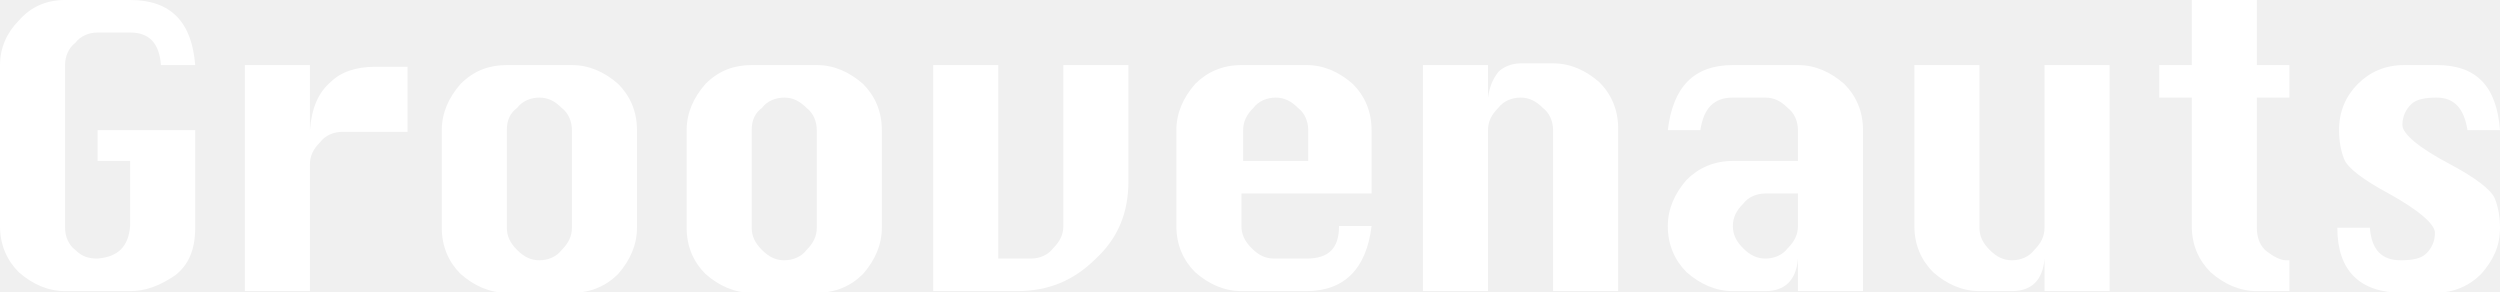
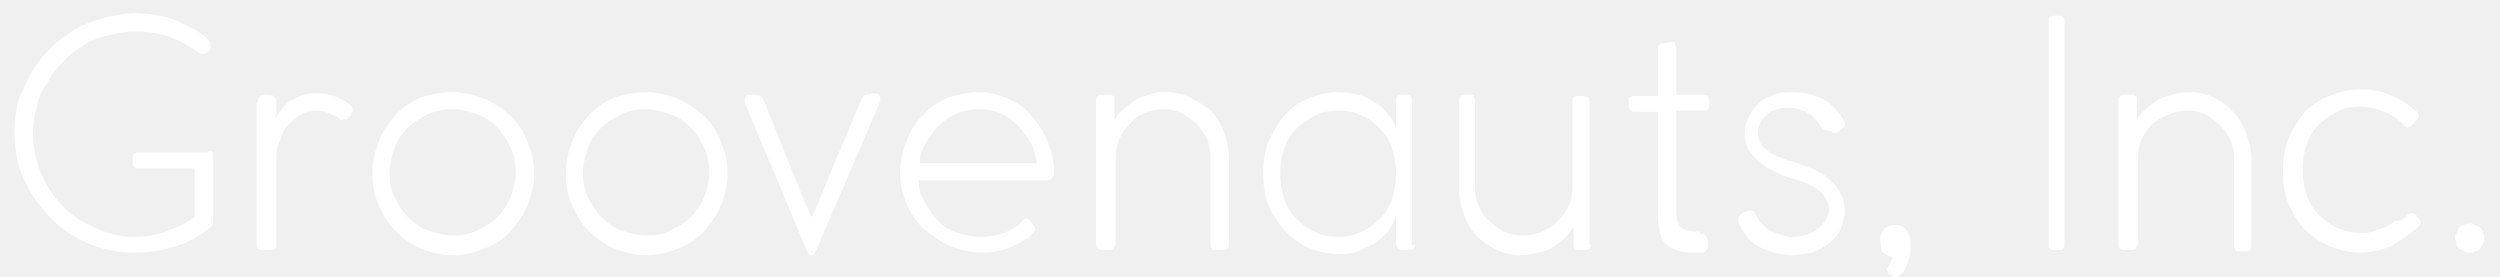
- <svg xmlns="http://www.w3.org/2000/svg" version="1.1" id="レイヤー_1" x="0px" y="0px" viewBox="0 0 146 17" style="enable-background:new 0 0 146 17;" xml:space="preserve">
+ <svg xmlns="http://www.w3.org/2000/svg" version="1.1" id="レイヤー_1" x="0px" y="0px" viewBox="0 0 190 21" style="enable-background:new 0 0 190 21;" xml:space="preserve">
  <style type="text/css">
	.st0{fill:#FFFFFF;}
</style>
-   <g>
-     <path class="st0" d="M5.7,7.6h5.7v5.7c0,1.3-0.4,2.2-1.2,2.8C9.3,16.7,8.5,17,7.6,17H3.8c-1,0-1.9-0.4-2.7-1.1   C0.4,15.2,0,14.3,0,13.2V3.8c0-1,0.4-1.9,1.1-2.6C1.8,0.4,2.7,0,3.8,0h3.8c2.4,0,3.6,1.3,3.8,3.8H9.4C9.3,2.5,8.7,1.9,7.6,1.9H5.7   c-0.5,0-1,0.2-1.3,0.6C4,2.8,3.8,3.3,3.8,3.8v9.5c0,0.5,0.2,1,0.6,1.3c0.4,0.4,0.8,0.5,1.3,0.5c1.2-0.1,1.8-0.7,1.9-1.9V9.4H5.7   V7.6z" />
-     <path class="st0" d="M18.1,17h-3.8V3.8h3.8v3.8c0.1-1.3,0.5-2.2,1.2-2.8c0.6-0.6,1.5-0.9,2.6-0.9h1.9v3.8H20c-0.5,0-1,0.2-1.3,0.6   c-0.4,0.4-0.6,0.8-0.6,1.3V17z" />
-     <path class="st0" d="M29.6,3.8h3.8c1,0,1.9,0.4,2.7,1.1c0.7,0.7,1.1,1.6,1.1,2.7v5.7c0,1-0.4,1.9-1.1,2.7c-0.7,0.7-1.6,1.1-2.7,1.1   h-3.8c-1,0-1.9-0.4-2.7-1.1c-0.7-0.7-1.1-1.6-1.1-2.7V7.6c0-1,0.4-1.9,1.1-2.7C27.7,4.1,28.6,3.8,29.6,3.8z M29.6,7.6v5.7   c0,0.5,0.2,0.9,0.6,1.3c0.4,0.4,0.8,0.6,1.3,0.6c0.5,0,1-0.2,1.3-0.6c0.4-0.4,0.6-0.8,0.6-1.3V7.6c0-0.5-0.2-1-0.6-1.3   c-0.4-0.4-0.8-0.6-1.3-0.6c-0.5,0-1,0.2-1.3,0.6C29.8,6.6,29.6,7,29.6,7.6z" />
-     <path class="st0" d="M43.9,3.8h3.8c1,0,1.9,0.4,2.7,1.1c0.7,0.7,1.1,1.6,1.1,2.7v5.7c0,1-0.4,1.9-1.1,2.7c-0.7,0.7-1.6,1.1-2.7,1.1   h-3.8c-1,0-1.9-0.4-2.7-1.1c-0.7-0.7-1.1-1.6-1.1-2.7V7.6c0-1,0.4-1.9,1.1-2.7C42,4.1,42.9,3.8,43.9,3.8z M43.9,7.6v5.7   c0,0.5,0.2,0.9,0.6,1.3c0.4,0.4,0.8,0.6,1.3,0.6c0.5,0,1-0.2,1.3-0.6c0.4-0.4,0.6-0.8,0.6-1.3V7.6c0-0.5-0.2-1-0.6-1.3   c-0.4-0.4-0.8-0.6-1.3-0.6c-0.5,0-1,0.2-1.3,0.6C44.1,6.6,43.9,7,43.9,7.6z" />
-     <path class="st0" d="M62.1,3.8h3.8v6.8c0,1.8-0.6,3.3-1.9,4.5c-1.3,1.3-2.8,1.9-4.6,1.9h-4.9V3.8h3.8v11.3h1.9c0.5,0,1-0.2,1.3-0.6   c0.4-0.4,0.6-0.8,0.6-1.3V3.8z" />
-     <path class="st0" d="M80.1,11.3h-7.6v1.9c0,0.5,0.2,0.9,0.6,1.3c0.4,0.4,0.8,0.6,1.3,0.6h1.9c1.3,0,1.9-0.6,1.9-1.9h1.9   c-0.3,2.5-1.6,3.8-3.8,3.8h-3.8c-1,0-1.9-0.4-2.7-1.1c-0.7-0.7-1.1-1.6-1.1-2.7V7.6c0-1,0.4-1.9,1.1-2.7c0.7-0.7,1.6-1.1,2.7-1.1   h3.8c1,0,1.9,0.4,2.7,1.1c0.7,0.7,1.1,1.6,1.1,2.7V11.3z M72.6,9.4h3.8V7.6c0-0.5-0.2-1-0.6-1.3c-0.4-0.4-0.8-0.6-1.3-0.6   c-0.5,0-1,0.2-1.3,0.6c-0.4,0.4-0.6,0.8-0.6,1.3V9.4z" />
-     <path class="st0" d="M83.1,17V3.8h3.8v1.9C87,5,87.2,4.6,87.5,4.2c0.3-0.3,0.8-0.5,1.3-0.5h1.9c1,0,1.9,0.4,2.7,1.1   c0.7,0.7,1.1,1.6,1.1,2.7V17h-3.8V7.6c0-0.5-0.2-1-0.6-1.3c-0.4-0.4-0.8-0.6-1.3-0.6c-0.5,0-1,0.2-1.3,0.6   c-0.4,0.4-0.6,0.8-0.6,1.3V17H83.1z" />
-     <path class="st0" d="M105,9.4V7.6c0-0.5-0.2-1-0.6-1.3c-0.4-0.4-0.8-0.6-1.3-0.6h-1.9c-1.1,0-1.7,0.6-1.9,1.9h-1.9   c0.3-2.5,1.5-3.8,3.8-3.8h3.8c1,0,1.9,0.4,2.7,1.1c0.7,0.7,1.1,1.6,1.1,2.7V17H105v-1.9c-0.1,1.3-0.8,1.9-1.9,1.9h-1.9   c-1,0-1.9-0.4-2.7-1.1c-0.7-0.7-1.1-1.6-1.1-2.7v0c0-1,0.4-1.9,1.1-2.7c0.7-0.7,1.6-1.1,2.7-1.1H105z M105,11.3h-1.9   c-0.5,0-1,0.2-1.3,0.6c-0.4,0.4-0.6,0.8-0.6,1.3v0c0,0.5,0.2,0.9,0.6,1.3c0.4,0.4,0.8,0.6,1.3,0.6c0.5,0,1-0.2,1.3-0.6   c0.4-0.4,0.6-0.8,0.6-1.3V11.3z" />
-     <path class="st0" d="M123.2,3.8V17h-3.8v-1.9c-0.1,1.3-0.8,1.9-1.9,1.9h-1.9c-1,0-1.9-0.4-2.7-1.1c-0.7-0.7-1.1-1.6-1.1-2.7V3.8   h3.8v9.5c0,0.5,0.2,0.9,0.6,1.3c0.4,0.4,0.8,0.6,1.3,0.6c0.5,0,1-0.2,1.3-0.6c0.4-0.4,0.6-0.8,0.6-1.3V3.8H123.2z" />
-     <path class="st0" d="M128,0h3.8v3.8h1.9v1.9h-1.9v7.6c0,0.6,0.2,1.1,0.6,1.4c0.4,0.3,0.8,0.5,1.1,0.5h0.2V17h-1.9   c-1,0-1.9-0.4-2.7-1.1c-0.7-0.7-1.1-1.6-1.1-2.7V5.7h-1.9V3.8h1.9V0z" />
-     <path class="st0" d="M146,7.6h-1.9c-0.2-1.3-0.8-1.9-1.8-1.9c-0.7,0-1.2,0.1-1.5,0.4c-0.3,0.3-0.5,0.7-0.5,1.2   c0,0.5,0.9,1.3,2.8,2.3c1.5,0.8,2.4,1.5,2.6,2c0.2,0.5,0.3,1.1,0.3,1.7c0,1.1-0.4,1.9-1.1,2.7c-0.7,0.7-1.6,1.1-2.7,1.1h-1.9   c-2.5,0-3.8-1.3-3.8-3.8h1.9c0.1,1.3,0.7,1.9,1.8,1.9c0.7,0,1.2-0.1,1.5-0.4c0.3-0.3,0.5-0.7,0.5-1.2c0-0.5-0.9-1.3-2.7-2.3   c-1.5-0.8-2.4-1.5-2.6-2c-0.2-0.5-0.3-1.1-0.3-1.7c0-1.1,0.4-2,1.1-2.7c0.7-0.7,1.6-1.1,2.7-1.1h1.9C144.6,3.8,145.8,5,146,7.6z" />
-   </g>
+   <path class="st0" d="M16.2,11.8v5.1c0,0.2-0.1,0.3-0.2,0.4l0,0c-0.8,0.6-1.6,1.1-2.6,1.4c-1,0.3-2,0.5-3.1,0.5  c-1.3,0-2.4-0.2-3.6-0.7c-1.1-0.5-2.1-1.1-2.9-2c-0.8-0.8-1.5-1.8-2-2.9s-0.7-2.3-0.7-3.6c0-0.8,0.1-1.6,0.3-2.4  C1.7,6.9,2,6.2,2.4,5.5s0.9-1.3,1.4-1.8c0.6-0.6,1.2-1,1.8-1.4c0.7-0.4,1.4-0.7,2.2-0.9S9.4,1,10.3,1c0.6,0,1.3,0.1,1.9,0.2  c0.6,0.1,1.2,0.3,1.7,0.6c0.2,0.1,0.4,0.2,0.6,0.3c0.3,0.1,0.5,0.3,0.7,0.4c0.2,0.1,0.4,0.3,0.6,0.5s0.2,0.3,0.2,0.4  c0,0.1,0,0.1,0,0.2c0,0.1-0.1,0.2-0.1,0.3C15.9,3.9,15.8,4,15.7,4c-0.1,0.1-0.2,0.1-0.3,0.1c-0.1,0-0.2,0-0.3-0.1  c-0.7-0.5-1.4-0.9-2.2-1.2c-0.8-0.3-1.7-0.4-2.6-0.4c-0.7,0-1.4,0.1-2.1,0.3C7.6,2.8,6.9,3.1,6.4,3.4C5.8,3.8,5.2,4.2,4.8,4.7  c-0.5,0.5-0.9,1-1.2,1.6C3.2,6.8,2.9,7.4,2.8,8.1c-0.2,0.7-0.3,1.3-0.3,2c0,0.7,0.1,1.4,0.3,2.1c0.2,0.7,0.4,1.3,0.8,1.9  c0.3,0.6,0.7,1.1,1.2,1.6c0.5,0.5,1,0.9,1.6,1.2c0.6,0.3,1.2,0.6,1.8,0.8c0.7,0.2,1.3,0.3,2,0.3c0.8,0,1.6-0.1,2.4-0.4  c0.8-0.3,1.5-0.6,2.2-1.1v-3.7h-4.3c-0.1,0-0.3,0-0.3-0.1c-0.1-0.1-0.1-0.2-0.1-0.3v-0.4c0-0.3,0.1-0.4,0.4-0.4h5.2  C16.1,11.4,16.2,11.5,16.2,11.8z" />
+   <path class="st0" d="M19.6,7.8c0-0.4,0.2-0.6,0.5-0.6h0.3c0.4,0,0.6,0.2,0.6,0.6v0.5V9c0.1-0.3,0.3-0.6,0.5-0.8  c0.2-0.2,0.4-0.5,0.7-0.6c0.3-0.2,0.6-0.3,0.9-0.4c0.3-0.1,0.7-0.1,1.1-0.1c0.2,0,0.5,0,0.8,0.1c0.3,0.1,0.6,0.1,0.8,0.3  c0.3,0.1,0.5,0.2,0.7,0.4c0.2,0.1,0.3,0.3,0.3,0.4c0,0.1,0,0.2-0.1,0.3c0,0.1-0.1,0.2-0.2,0.3c-0.1,0.1-0.1,0.2-0.2,0.2  C26.1,9,26.1,9.1,26,9.1c-0.1,0-0.1,0-0.1,0c0,0-0.1,0-0.1-0.1c-0.2-0.1-0.5-0.3-0.8-0.4c-0.3-0.1-0.6-0.2-0.9-0.2  c-0.4,0-0.9,0.1-1.2,0.3c-0.4,0.2-0.7,0.5-1,0.8c-0.3,0.3-0.5,0.7-0.6,1.2C21,11.2,21,11.6,21,12.1l0,6.5c0,0.3-0.1,0.4-0.4,0.4  h-0.1H20c-0.3,0-0.5-0.1-0.5-0.4v-0.1V7.8z" />
+   <path class="st0" d="M28.3,13.1c0-0.8,0.2-1.6,0.5-2.4s0.8-1.4,1.3-2c0.6-0.6,1.2-1,1.9-1.3C32.7,7.2,33.5,7,34.4,7  c0.8,0,1.6,0.2,2.4,0.5c0.7,0.3,1.4,0.8,2,1.3c0.6,0.6,1,1.2,1.3,2c0.3,0.7,0.5,1.5,0.5,2.4c0,0.8-0.2,1.6-0.5,2.4  c-0.3,0.7-0.8,1.4-1.3,2c-0.6,0.6-1.2,1-2,1.3c-0.7,0.3-1.5,0.5-2.4,0.5c-0.8,0-1.6-0.2-2.4-0.5c-0.7-0.3-1.4-0.8-1.9-1.3  c-0.6-0.6-1-1.2-1.3-2C28.4,14.8,28.3,14,28.3,13.1z M29.6,13.1c0,0.7,0.1,1.3,0.4,1.9s0.6,1.1,1,1.5c0.4,0.4,0.9,0.8,1.5,1  s1.2,0.4,1.9,0.4c0.7,0,1.3-0.1,1.9-0.4s1.1-0.6,1.5-1c0.4-0.4,0.8-1,1-1.5s0.4-1.2,0.4-1.9c0-0.7-0.1-1.3-0.4-1.9s-0.6-1.1-1-1.5  c-0.4-0.4-0.9-0.8-1.5-1s-1.2-0.4-1.9-0.4c-0.7,0-1.3,0.1-1.9,0.4s-1.1,0.6-1.5,1c-0.4,0.4-0.8,0.9-1,1.5S29.6,12.5,29.6,13.1z" />
+   <path class="st0" d="M43,13.1c0-0.8,0.2-1.6,0.5-2.4s0.8-1.4,1.3-2c0.6-0.6,1.2-1,1.9-1.3C47.4,7.2,48.2,7,49.1,7  c0.8,0,1.6,0.2,2.4,0.5c0.7,0.3,1.4,0.8,2,1.3c0.6,0.6,1,1.2,1.3,2c0.3,0.7,0.5,1.5,0.5,2.4c0,0.8-0.2,1.6-0.5,2.4  c-0.3,0.7-0.8,1.4-1.3,2c-0.6,0.6-1.2,1-2,1.3c-0.7,0.3-1.5,0.5-2.4,0.5c-0.8,0-1.6-0.2-2.4-0.5c-0.7-0.3-1.4-0.8-1.9-1.3  c-0.6-0.6-1-1.2-1.3-2C43.1,14.8,43,14,43,13.1z M44.3,13.1c0,0.7,0.1,1.3,0.4,1.9s0.6,1.1,1,1.5c0.4,0.4,0.9,0.8,1.5,1  s1.2,0.4,1.9,0.4c0.7,0,1.3-0.1,1.9-0.4s1.1-0.6,1.5-1c0.4-0.4,0.8-1,1-1.5s0.4-1.2,0.4-1.9c0-0.7-0.1-1.3-0.4-1.9s-0.6-1.1-1-1.5  c-0.4-0.4-0.9-0.8-1.5-1s-1.2-0.4-1.9-0.4c-0.7,0-1.3,0.1-1.9,0.4s-1.1,0.6-1.5,1c-0.4,0.4-0.8,0.9-1,1.5S44.3,12.5,44.3,13.1z" />
+   <path class="st0" d="M61.3,15.7c0.1,0.1,0.1,0.3,0.2,0.4c0.1,0.2,0.1,0.3,0.2,0.4c0.1-0.1,0.1-0.3,0.2-0.4s0.1-0.3,0.2-0.5  c0.6-1.4,1.1-2.7,1.7-4.1c0.6-1.3,1.1-2.7,1.7-4c0.1-0.2,0.2-0.3,0.4-0.3s0.3-0.1,0.5-0.1c0.2,0,0.3,0,0.4,0.1s0.1,0.2,0.1,0.3  c0,0.1,0,0.1,0,0.2L62,19.1c0,0-0.1,0.1-0.1,0.2c-0.1,0.1-0.1,0.1-0.2,0.1c-0.1,0-0.1,0-0.2-0.1c-0.1,0-0.1-0.1-0.2-0.3L56.6,7.8  c0,0,0,0,0-0.1c0,0,0-0.1,0-0.1c0-0.1,0-0.2,0.1-0.3c0.1-0.1,0.2-0.1,0.3-0.1c0.1,0,0.2,0,0.3,0c0.1,0,0.2,0,0.3,0  c0.1,0,0.2,0.1,0.2,0.1c0.1,0,0.1,0.1,0.2,0.2L61.3,15.7z" />
+   <path class="st0" d="M74.6,18c0.5,0,1-0.1,1.5-0.2c0.5-0.2,0.9-0.4,1.3-0.7c0.1-0.1,0.2-0.2,0.3-0.3c0.1-0.1,0.2-0.2,0.3-0.2  c0.1,0,0.1,0,0.2,0.1c0.1,0.1,0.1,0.1,0.2,0.2c0.1,0.1,0.1,0.2,0.2,0.3c0,0.1,0.1,0.2,0.1,0.3c-0.1,0.1-0.2,0.2-0.3,0.3  c-0.1,0.1-0.2,0.2-0.3,0.3c-0.5,0.3-1,0.6-1.6,0.8c-0.6,0.2-1.2,0.3-1.9,0.3c-0.8,0-1.6-0.2-2.4-0.5c-0.7-0.3-1.4-0.8-2-1.3  c-0.6-0.6-1-1.2-1.3-1.9c-0.3-0.7-0.5-1.5-0.5-2.4c0-0.8,0.2-1.6,0.5-2.4s0.7-1.4,1.3-2c0.5-0.6,1.2-1,1.9-1.3  C72.8,7.2,73.6,7,74.4,7c0.8,0,1.5,0.2,2.2,0.5c0.7,0.3,1.3,0.7,1.8,1.3s0.9,1.2,1.2,1.9c0.3,0.7,0.5,1.5,0.5,2.4  c0,0.3-0.1,0.4-0.2,0.5s-0.3,0.1-0.6,0.1h-9.5c0,0.6,0.2,1.2,0.5,1.7s0.6,1,1,1.4c0.4,0.4,0.9,0.7,1.5,0.9S74,18,74.6,18z   M78.8,12.4c-0.1-0.6-0.2-1.1-0.5-1.6c-0.3-0.5-0.6-0.9-1-1.3S76.5,8.8,76,8.6c-0.5-0.2-1-0.3-1.6-0.3c-0.6,0-1.1,0.1-1.6,0.3  c-0.5,0.2-1,0.5-1.4,0.9c-0.4,0.4-0.7,0.8-1,1.3s-0.5,1-0.5,1.6H78.8z" />
+   <path class="st0" d="M84.7,18.6c0,0.3-0.1,0.4-0.4,0.4h-0.5c-0.3,0-0.5-0.1-0.5-0.4v-11c0-0.1,0-0.2,0.1-0.3s0.2-0.1,0.3-0.1h0.7  c0.1,0,0.1,0,0.2,0.1c0.1,0,0.1,0.1,0.1,0.2l0,1.6c0.2-0.3,0.4-0.6,0.7-0.8C85.7,8,86,7.8,86.3,7.6c0.3-0.2,0.7-0.3,1-0.4  C87.7,7,88.1,7,88.5,7c0.7,0,1.3,0.1,1.9,0.4S91.5,8,92,8.4c0.4,0.4,0.8,1,1,1.6c0.2,0.6,0.4,1.2,0.4,1.9v6.6c0,0.2,0,0.3-0.1,0.4  S93,19,92.9,19h-0.5c-0.2,0-0.3,0-0.3-0.1C92,18.8,92,18.7,92,18.5v-6.6c0-0.5-0.1-1-0.3-1.4c-0.2-0.4-0.5-0.8-0.8-1.1  c-0.3-0.3-0.7-0.6-1.1-0.8c-0.4-0.2-0.9-0.3-1.4-0.3c-0.5,0-0.9,0.1-1.4,0.3S86.2,9,85.9,9.4c-0.3,0.3-0.6,0.7-0.8,1.1  s-0.3,0.9-0.3,1.4V18.6z" />
+   <path class="st0" d="M107.5,18.6c0,0.1,0,0.2-0.1,0.3S107.1,19,107,19h-0.4c-0.3,0-0.5-0.2-0.5-0.5v-2.1c-0.1,0.4-0.4,0.8-0.6,1.2  c-0.3,0.3-0.6,0.6-1,0.9c-0.4,0.2-0.8,0.4-1.3,0.6s-1,0.2-1.5,0.2c-0.8,0-1.6-0.2-2.3-0.5c-0.7-0.3-1.3-0.8-1.8-1.3  c-0.5-0.6-0.9-1.2-1.2-1.9C96.1,14.8,96,14,96,13.2s0.1-1.6,0.4-2.4c0.3-0.7,0.7-1.4,1.2-2c0.5-0.6,1.1-1,1.8-1.3  c0.7-0.3,1.5-0.5,2.3-0.5c0.5,0,1,0.1,1.5,0.2s0.9,0.3,1.3,0.6c0.4,0.2,0.7,0.5,1,0.9c0.3,0.3,0.5,0.7,0.6,1.1l0-2.1  c0-0.2,0-0.3,0.1-0.4s0.2-0.1,0.3-0.1h0.3c0.1,0,0.3,0,0.4,0.1c0.1,0.1,0.1,0.2,0.1,0.4V18.6z M106.1,13.2c0-0.7-0.1-1.3-0.3-1.9  c-0.2-0.6-0.5-1.1-0.9-1.5c-0.4-0.4-0.8-0.8-1.4-1c-0.5-0.3-1.1-0.4-1.8-0.4c-0.6,0-1.2,0.1-1.8,0.4c-0.5,0.3-1,0.6-1.4,1  c-0.4,0.4-0.7,0.9-0.9,1.5c-0.2,0.6-0.3,1.2-0.3,1.9s0.1,1.3,0.3,1.9c0.2,0.6,0.5,1.1,0.9,1.5c0.4,0.4,0.9,0.8,1.4,1  c0.5,0.3,1.1,0.4,1.8,0.4c0.6,0,1.2-0.1,1.8-0.4c0.5-0.2,1-0.6,1.4-1c0.4-0.4,0.7-0.9,0.9-1.5C106,14.5,106.1,13.8,106.1,13.2z" />
+   <path class="st0" d="M120.9,18.6c0,0.1,0,0.2-0.1,0.3s-0.2,0.1-0.3,0.1H120c-0.1,0-0.3,0-0.3-0.1c-0.1-0.1-0.1-0.2-0.1-0.3  c0-0.2,0-0.5,0-0.7c0-0.2,0-0.5,0-0.7c-0.2,0.3-0.4,0.6-0.7,0.9c-0.3,0.3-0.6,0.5-0.9,0.7c-0.3,0.2-0.7,0.3-1.1,0.4  c-0.4,0.1-0.8,0.2-1.2,0.2c-0.7,0-1.3-0.1-1.9-0.4c-0.6-0.3-1.1-0.6-1.5-1c-0.4-0.4-0.8-1-1-1.6c-0.2-0.6-0.4-1.2-0.4-1.9V7.7  c0-0.2,0-0.3,0.1-0.4c0.1-0.1,0.2-0.1,0.3-0.1h0.4c0.2,0,0.3,0,0.3,0.1s0.1,0.2,0.1,0.3v6.7c0,0.5,0.1,1,0.3,1.4  c0.2,0.4,0.4,0.8,0.8,1.1c0.3,0.3,0.7,0.6,1.1,0.8c0.4,0.2,0.9,0.3,1.5,0.3c0.5,0,1-0.1,1.4-0.3c0.4-0.2,0.8-0.4,1.2-0.8  c0.3-0.3,0.6-0.7,0.8-1.1c0.2-0.4,0.3-0.9,0.3-1.4V7.7c0-0.3,0.1-0.4,0.4-0.4h0.4c0.3,0,0.5,0.1,0.5,0.4V18.6z" />
+   <path class="st0" d="M129.2,17.8c0.1,0,0.3,0,0.4,0.1c0.1,0.1,0.2,0.2,0.2,0.4v0.4c0,0.2-0.1,0.3-0.2,0.4c-0.1,0.1-0.2,0.1-0.4,0.1  h-0.4c-0.4,0-0.8,0-1.1-0.1c-0.4-0.1-0.7-0.2-0.9-0.4c-0.3-0.2-0.5-0.5-0.6-0.9c-0.1-0.4-0.2-0.9-0.2-1.6V8.5h-1.7  c-0.2,0-0.3,0-0.4-0.1c-0.1-0.1-0.1-0.2-0.1-0.3V7.7c0-0.2,0-0.3,0.1-0.3c0.1-0.1,0.2-0.1,0.4-0.1h1.7V3.7c0-0.2,0.1-0.4,0.4-0.4  l0.6-0.1c0.2,0,0.3,0,0.3,0.1s0.1,0.2,0.1,0.4v3.5h2.1c0.1,0,0.3,0,0.3,0.1c0.1,0.1,0.1,0.2,0.1,0.3v0.4c0,0.2,0,0.3-0.1,0.3  c-0.1,0.1-0.2,0.1-0.3,0.1h-2.1v7.4c0,0.4,0,0.8,0.1,1s0.1,0.4,0.3,0.5c0.1,0.1,0.3,0.2,0.4,0.2c0.2,0,0.4,0.1,0.7,0.1H129.2z" />
+   <path class="st0" d="M138.4,9.6c-0.3-0.4-0.6-0.8-1-1c-0.4-0.3-0.9-0.4-1.5-0.4c-0.3,0-0.7,0-0.9,0.1c-0.3,0.1-0.5,0.2-0.7,0.4  c-0.2,0.2-0.4,0.4-0.5,0.6s-0.2,0.5-0.2,0.8c0,0.3,0.1,0.5,0.2,0.8c0.1,0.2,0.3,0.4,0.6,0.6c0.2,0.2,0.5,0.3,0.7,0.4  c0.3,0.1,0.5,0.2,0.8,0.3l0.4,0.1c0.6,0.2,1.1,0.4,1.6,0.6c0.5,0.2,0.9,0.5,1.2,0.8s0.6,0.6,0.8,1c0.2,0.4,0.3,0.8,0.3,1.2  c0,0.5-0.1,1-0.3,1.5c-0.2,0.4-0.5,0.8-0.9,1.1s-0.8,0.5-1.3,0.7c-0.5,0.1-1,0.2-1.6,0.2c-0.5,0-0.9-0.1-1.3-0.2  c-0.4-0.1-0.8-0.3-1.2-0.5s-0.7-0.5-0.9-0.8s-0.5-0.7-0.6-1.1c0-0.1,0-0.1,0-0.2c0-0.1,0-0.1,0.1-0.2c0.1-0.1,0.1-0.1,0.2-0.2  l0.5-0.2c0.1,0,0.1,0,0.2,0c0.1,0,0.1,0,0.2,0.1c0.1,0,0.1,0.1,0.1,0.2l0.1,0.1c0.1,0.3,0.3,0.5,0.5,0.7c0.2,0.2,0.4,0.4,0.7,0.5  s0.5,0.2,0.8,0.3c0.3,0.1,0.5,0.1,0.7,0.1c0.3,0,0.6,0,0.9-0.1s0.6-0.2,0.9-0.4c0.3-0.2,0.5-0.4,0.7-0.7c0.2-0.3,0.3-0.6,0.3-0.9  c0-0.3-0.1-0.6-0.3-0.9c-0.2-0.3-0.4-0.5-0.7-0.7c-0.3-0.2-0.6-0.3-1-0.5c-0.4-0.1-0.7-0.2-1-0.3c-0.4-0.1-0.8-0.3-1.2-0.5  s-0.8-0.4-1.1-0.7c-0.3-0.3-0.6-0.6-0.8-0.9c-0.2-0.4-0.3-0.7-0.3-1.2c0-0.5,0.1-0.9,0.3-1.3c0.2-0.4,0.4-0.7,0.7-1  c0.3-0.3,0.7-0.5,1.2-0.7c0.5-0.2,1-0.2,1.5-0.2c0.8,0,1.5,0.2,2.2,0.5c0.6,0.3,1.2,0.9,1.6,1.6c0,0.1,0.1,0.2,0.1,0.2  c0,0.1,0,0.1,0,0.2c0,0.1-0.1,0.1-0.1,0.2l-0.4,0.3c-0.1,0.1-0.2,0.1-0.3,0.1c-0.1,0-0.2,0-0.2-0.1C138.6,9.9,138.5,9.8,138.4,9.6  L138.4,9.6L138.4,9.6z" />
+   <path class="st0" d="M142.9,18.2c0-0.3,0.1-0.6,0.3-0.8s0.5-0.3,0.8-0.3c0.4,0,0.7,0.1,0.9,0.4c0.2,0.3,0.3,0.6,0.3,1  c0,0.4,0,0.8-0.1,1.1c-0.1,0.3-0.2,0.6-0.3,0.8s-0.2,0.4-0.4,0.5c-0.1,0.1-0.2,0.2-0.3,0.2c0,0-0.1,0-0.2-0.1  c-0.1,0-0.1-0.1-0.2-0.1s-0.1-0.1-0.2-0.2c0-0.1-0.1-0.1-0.1-0.2c0-0.1,0-0.1,0.1-0.2c0-0.1,0.1-0.1,0.1-0.2  c0.1-0.1,0.1-0.2,0.1-0.2c0-0.1,0.1-0.2,0.1-0.3v-0.1c-0.3,0-0.5-0.2-0.8-0.4C143,18.7,142.9,18.5,142.9,18.2z" />
+   <path class="st0" d="M155.7,1.6c0-0.1,0-0.2,0.1-0.3c0.1-0.1,0.2-0.1,0.3-0.1h0.4c0.1,0,0.2,0,0.3,0.1c0.1,0.1,0.1,0.2,0.1,0.3v17  c0,0.3-0.1,0.4-0.4,0.4h-0.4c-0.3,0-0.4-0.1-0.4-0.4V1.6z" />
+   <path class="st0" d="M162.4,18.6c0,0.3-0.1,0.4-0.4,0.4h-0.5c-0.3,0-0.5-0.1-0.5-0.4v-11c0-0.1,0-0.2,0.1-0.3  c0.1-0.1,0.2-0.1,0.3-0.1h0.7c0.1,0,0.1,0,0.2,0.1c0.1,0,0.1,0.1,0.1,0.2l0,1.6c0.2-0.3,0.4-0.6,0.7-0.8c0.3-0.3,0.6-0.5,0.9-0.7  c0.3-0.2,0.7-0.3,1.1-0.4c0.4-0.1,0.8-0.2,1.2-0.2c0.7,0,1.3,0.1,1.9,0.4s1.1,0.6,1.5,1.1c0.4,0.4,0.8,1,1,1.6  c0.2,0.6,0.4,1.2,0.4,1.9v6.6c0,0.2,0,0.3-0.1,0.4s-0.2,0.1-0.3,0.1h-0.5c-0.2,0-0.3,0-0.3-0.1c-0.1-0.1-0.1-0.2-0.1-0.4v-6.6  c0-0.5-0.1-1-0.3-1.4c-0.2-0.4-0.5-0.8-0.8-1.1c-0.3-0.3-0.7-0.6-1.1-0.8c-0.4-0.2-0.9-0.3-1.4-0.3c-0.5,0-0.9,0.1-1.4,0.3  s-0.8,0.4-1.2,0.7c-0.3,0.3-0.6,0.7-0.8,1.1s-0.3,0.9-0.3,1.4V18.6z" />
+   <path class="st0" d="M182.9,16.4c0.1-0.1,0.2-0.2,0.3-0.2c0,0,0.1,0,0.2,0c0.1,0,0.1,0.1,0.2,0.1l0.3,0.4c0.1,0.1,0.1,0.2,0.1,0.2  c0,0.1,0,0.1-0.1,0.2c-0.1,0.1-0.1,0.2-0.3,0.3c-0.6,0.5-1.2,0.9-1.9,1.3c-0.7,0.3-1.4,0.5-2.3,0.5c-0.9,0-1.6-0.2-2.4-0.5  c-0.7-0.3-1.3-0.8-1.9-1.3c-0.5-0.6-0.9-1.2-1.2-2c-0.3-0.7-0.4-1.5-0.4-2.4c0-0.8,0.1-1.6,0.4-2.4c0.3-0.7,0.7-1.4,1.2-2  c0.5-0.6,1.2-1,1.9-1.3c0.7-0.3,1.5-0.5,2.4-0.5c0.8,0,1.5,0.1,2.2,0.4c0.7,0.3,1.3,0.6,1.8,1.1c0.1,0.1,0.2,0.1,0.3,0.2  c0.1,0.1,0.1,0.2,0.1,0.3s0,0.2-0.1,0.3l-0.3,0.3c-0.1,0.1-0.1,0.2-0.2,0.2c-0.1,0-0.1,0.1-0.2,0.1c-0.1,0-0.2-0.1-0.3-0.2  c-0.4-0.4-0.9-0.8-1.5-1c-0.5-0.2-1.1-0.4-1.8-0.4c-0.7,0-1.3,0.1-1.8,0.4c-0.6,0.3-1,0.6-1.4,1c-0.4,0.4-0.7,0.9-0.9,1.5  c-0.2,0.6-0.3,1.2-0.3,1.9c0,0.7,0.1,1.3,0.3,1.9c0.2,0.6,0.5,1.1,0.9,1.5c0.4,0.4,0.9,0.8,1.4,1c0.6,0.3,1.2,0.4,1.8,0.4  c0.3,0,0.6,0,0.9-0.1c0.3-0.1,0.6-0.2,0.9-0.3c0.3-0.1,0.6-0.3,0.8-0.5C182.5,16.8,182.7,16.7,182.9,16.4z" />
+   <path class="st0" d="M186.6,18.1c0-0.2,0-0.3,0.1-0.4c0.1-0.1,0.1-0.3,0.2-0.4c0.1-0.1,0.2-0.2,0.4-0.2c0.1-0.1,0.3-0.1,0.4-0.1  c0.2,0,0.3,0,0.4,0.1c0.1,0.1,0.3,0.1,0.4,0.2c0.1,0.1,0.2,0.2,0.2,0.4c0.1,0.1,0.1,0.3,0.1,0.4c0,0.2,0,0.3-0.1,0.4  c-0.1,0.1-0.1,0.3-0.2,0.4s-0.2,0.2-0.4,0.2c-0.1,0.1-0.3,0.1-0.4,0.1c-0.2,0-0.3,0-0.4-0.1c-0.1-0.1-0.3-0.1-0.4-0.2  s-0.2-0.2-0.2-0.4C186.7,18.4,186.6,18.3,186.6,18.1z" />
</svg>
